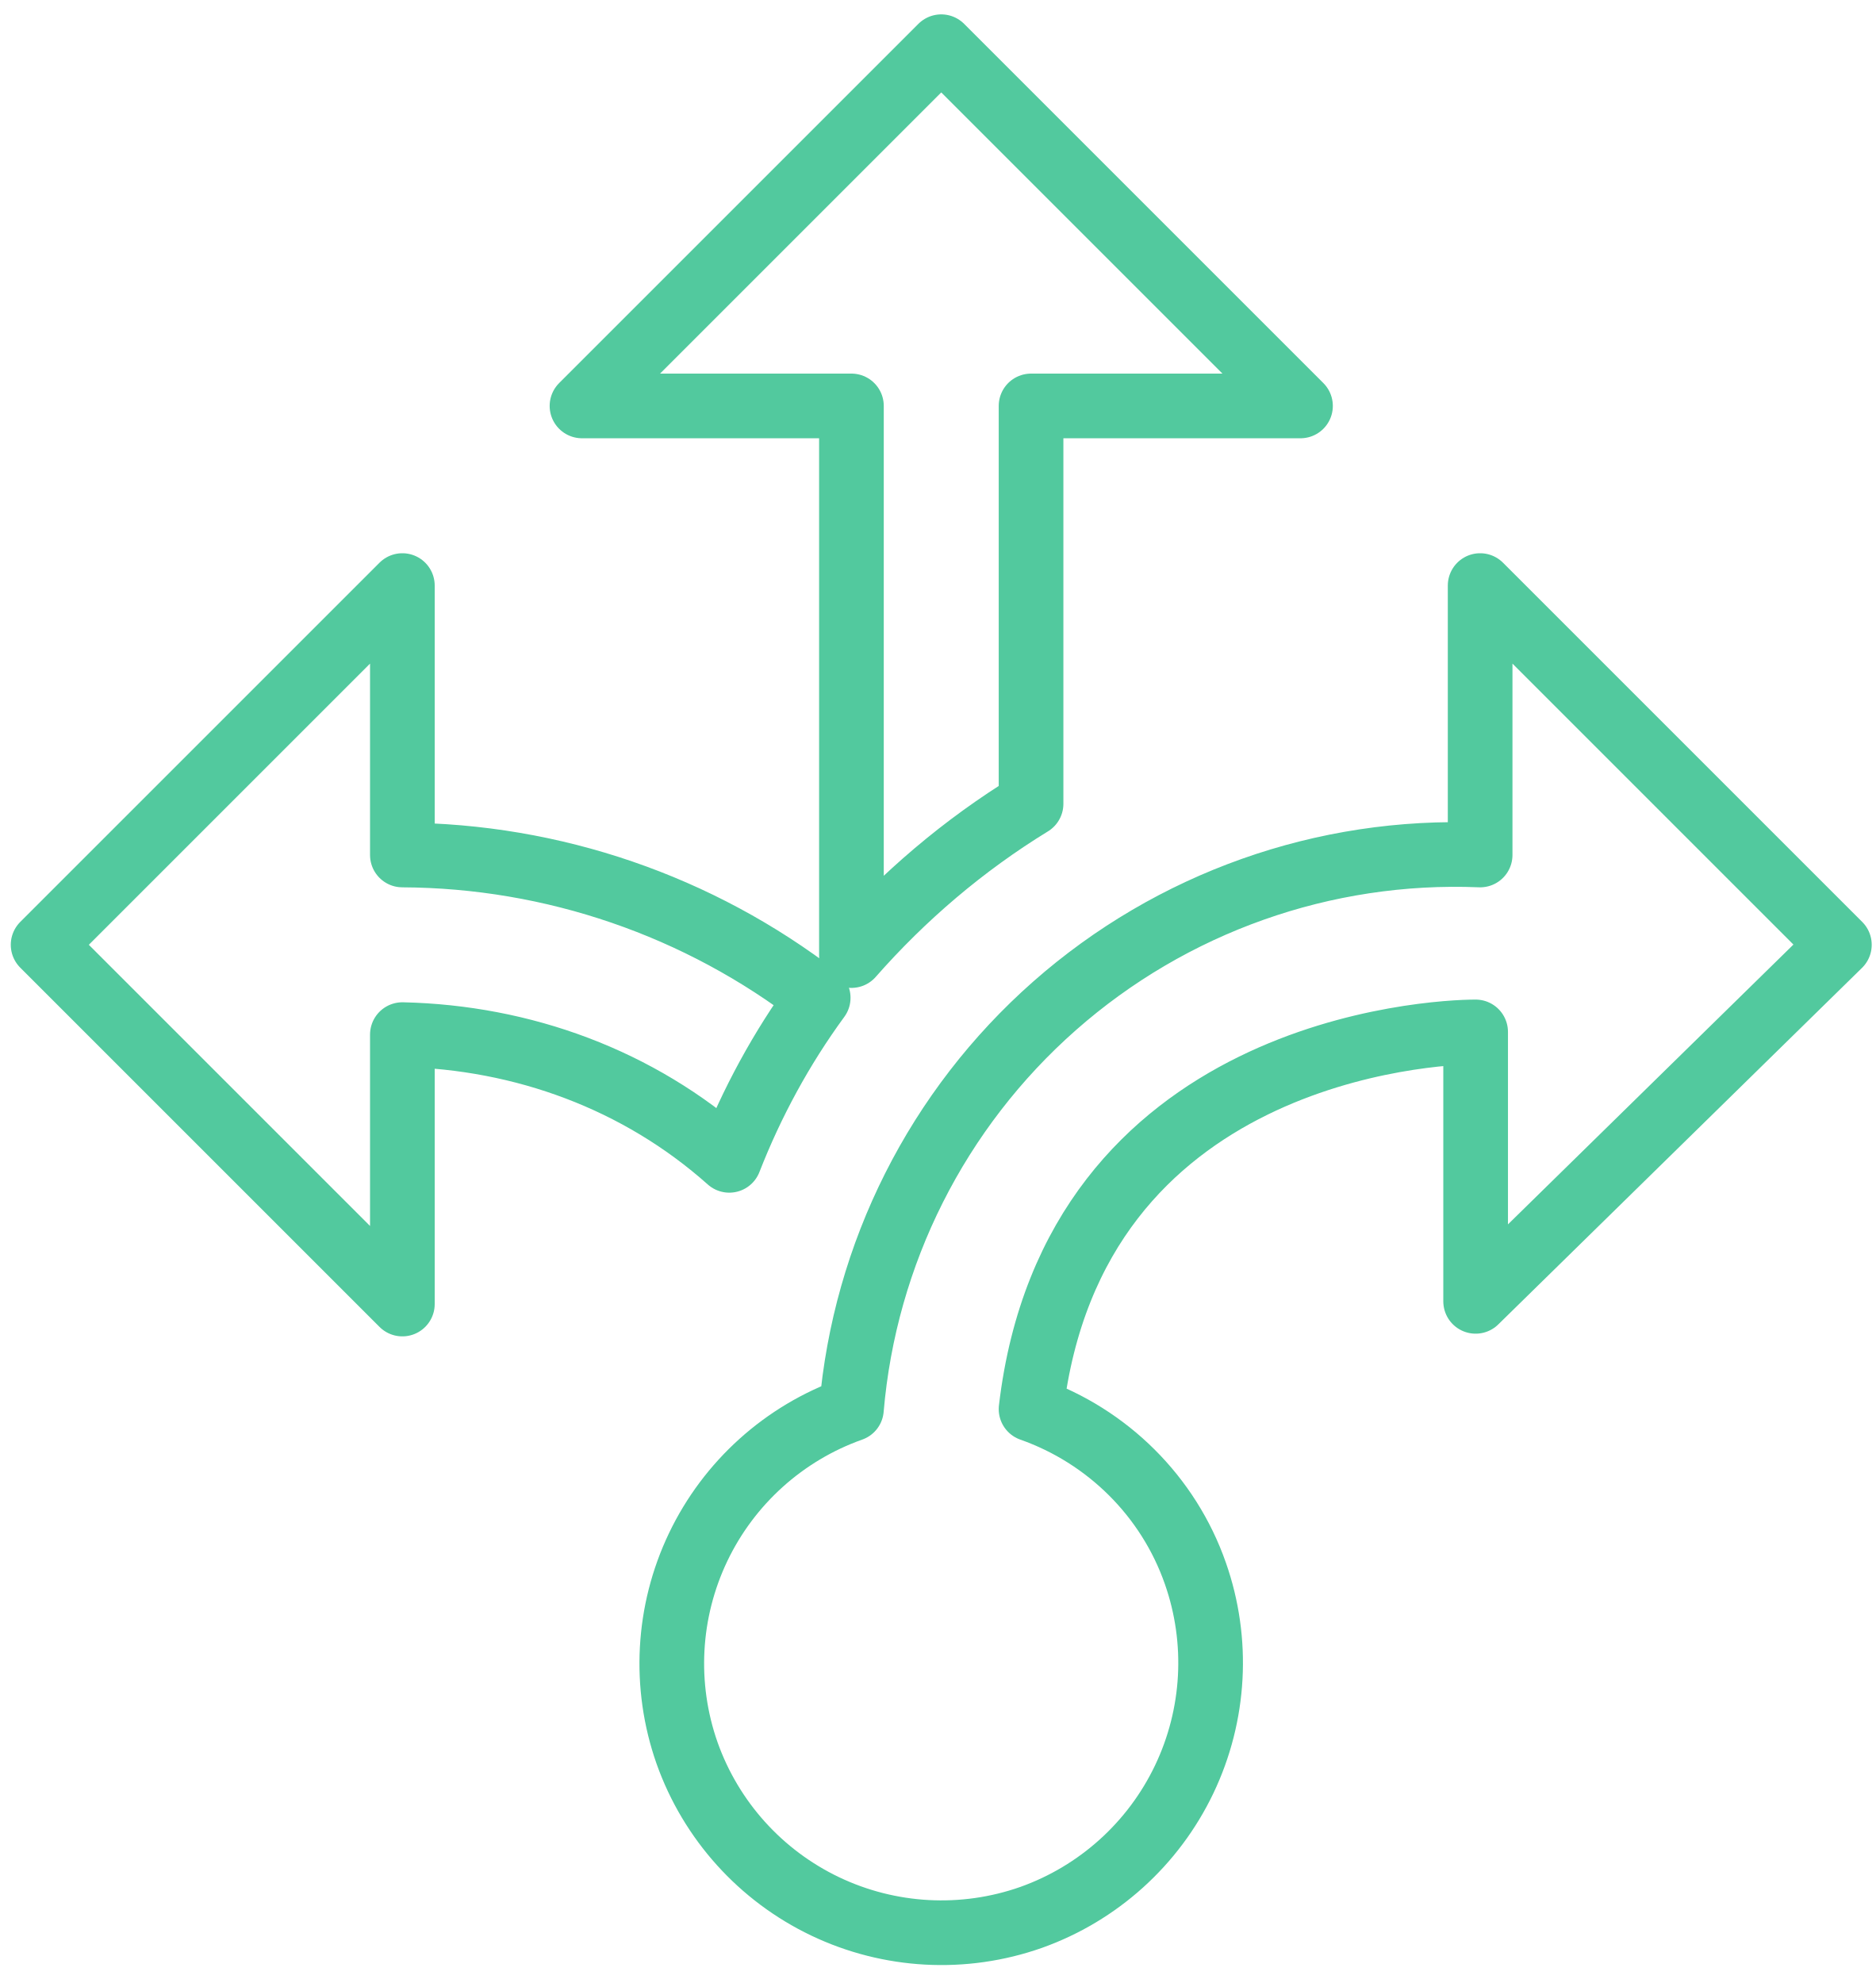
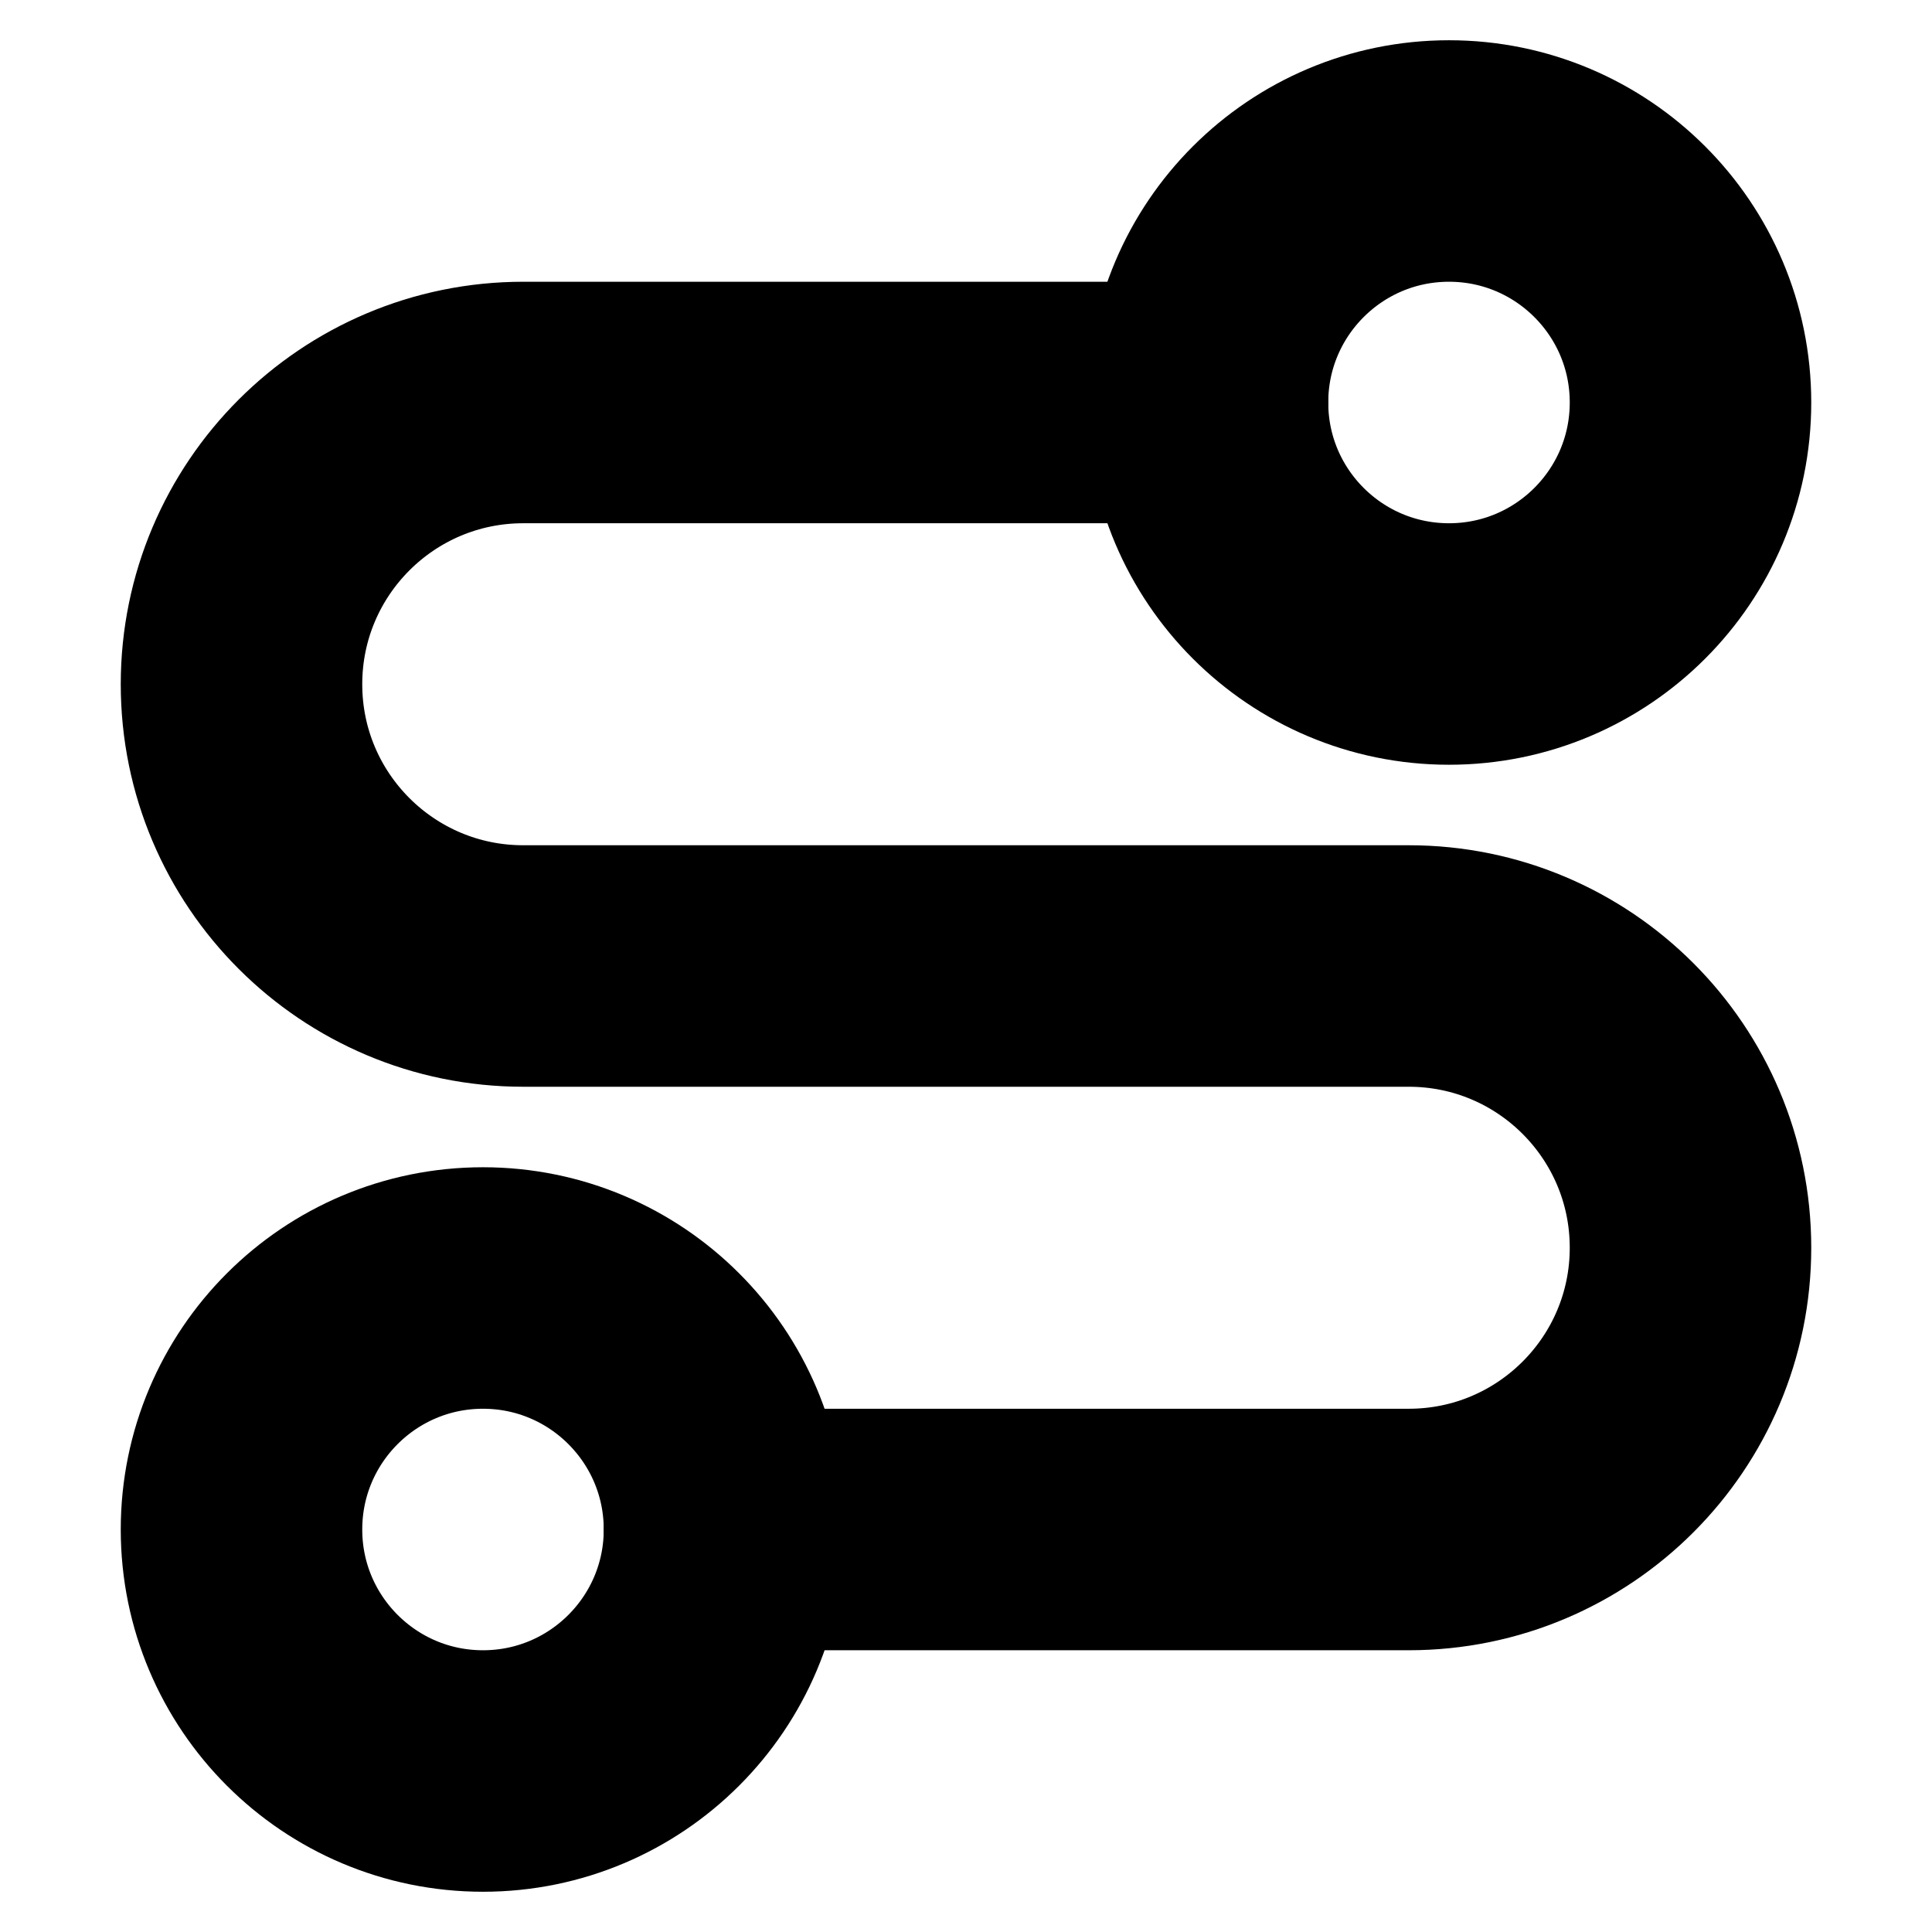
- <svg xmlns="http://www.w3.org/2000/svg" width="87" height="92" viewBox="0 0 87 92" fill="none">
-   <path d="M39.5 18.833H27L43.667 2.167L60.333 18.833H47.833V37.292C44.708 39.208 41.917 41.583 39.5 44.333V18.833ZM85.333 43.833L68.667 27.167V39.667C61.429 39.369 54.356 41.877 48.923 46.666C43.489 51.456 40.113 58.158 39.5 65.375C36.376 66.484 33.819 68.787 32.389 71.778C30.96 74.77 30.775 78.206 31.875 81.333C32.984 84.458 35.287 87.015 38.278 88.444C41.27 89.873 44.706 90.058 47.833 88.958C50.955 87.846 53.509 85.542 54.938 82.552C56.366 79.562 56.554 76.128 55.458 73C54.208 69.417 51.375 66.625 47.833 65.375C49.792 48.708 66.458 47.875 68.458 47.875V60.375L85.333 43.833ZM37.958 46.292C32.43 42.025 25.65 39.697 18.667 39.667V27.167L2 43.833L18.667 60.5V48C24.25 48.125 29.625 50.083 33.833 53.833C34.875 51.167 36.25 48.625 37.958 46.292Z" stroke="#52C99E" stroke-width="3" stroke-linejoin="round" />
+ <svg xmlns="http://www.w3.org/2000/svg" width="100" height="100" viewBox="0 0 24 24" fill="none" stroke="currentColor" stroke-width="3" stroke-linecap="round" stroke-linejoin="round" class="lucide lucide-route-icon lucide-route">
+   <circle cx="6" cy="19" r="3" />
+   <path d="M9 19h8.5a3.5 3.5 0 0 0 0-7h-11a3.5 3.5 0 0 1 0-7H15" />
+   <circle cx="18" cy="5" r="3" />
</svg>
